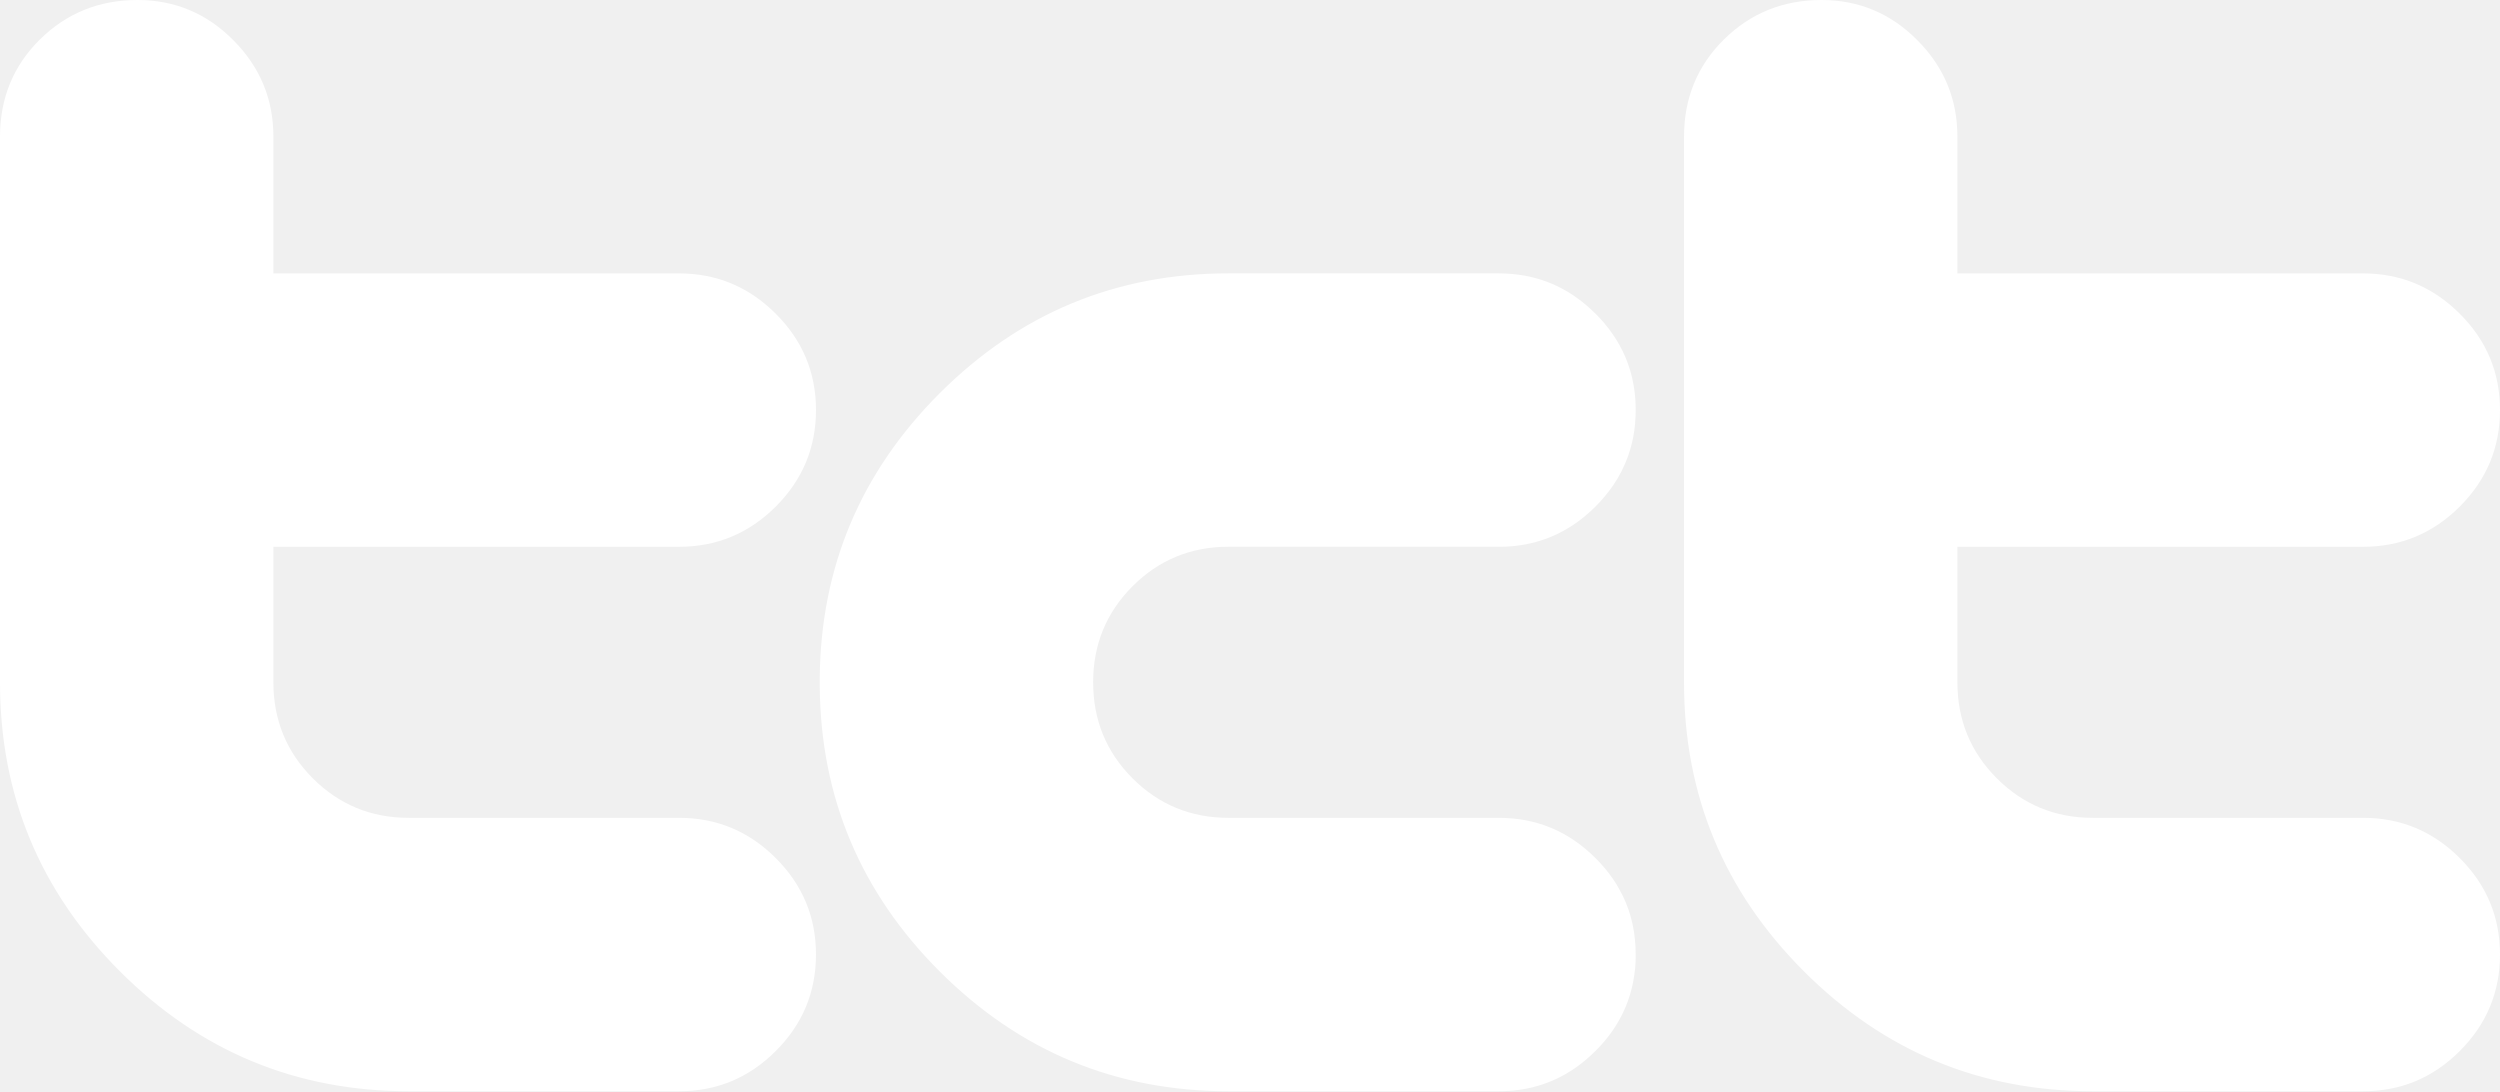
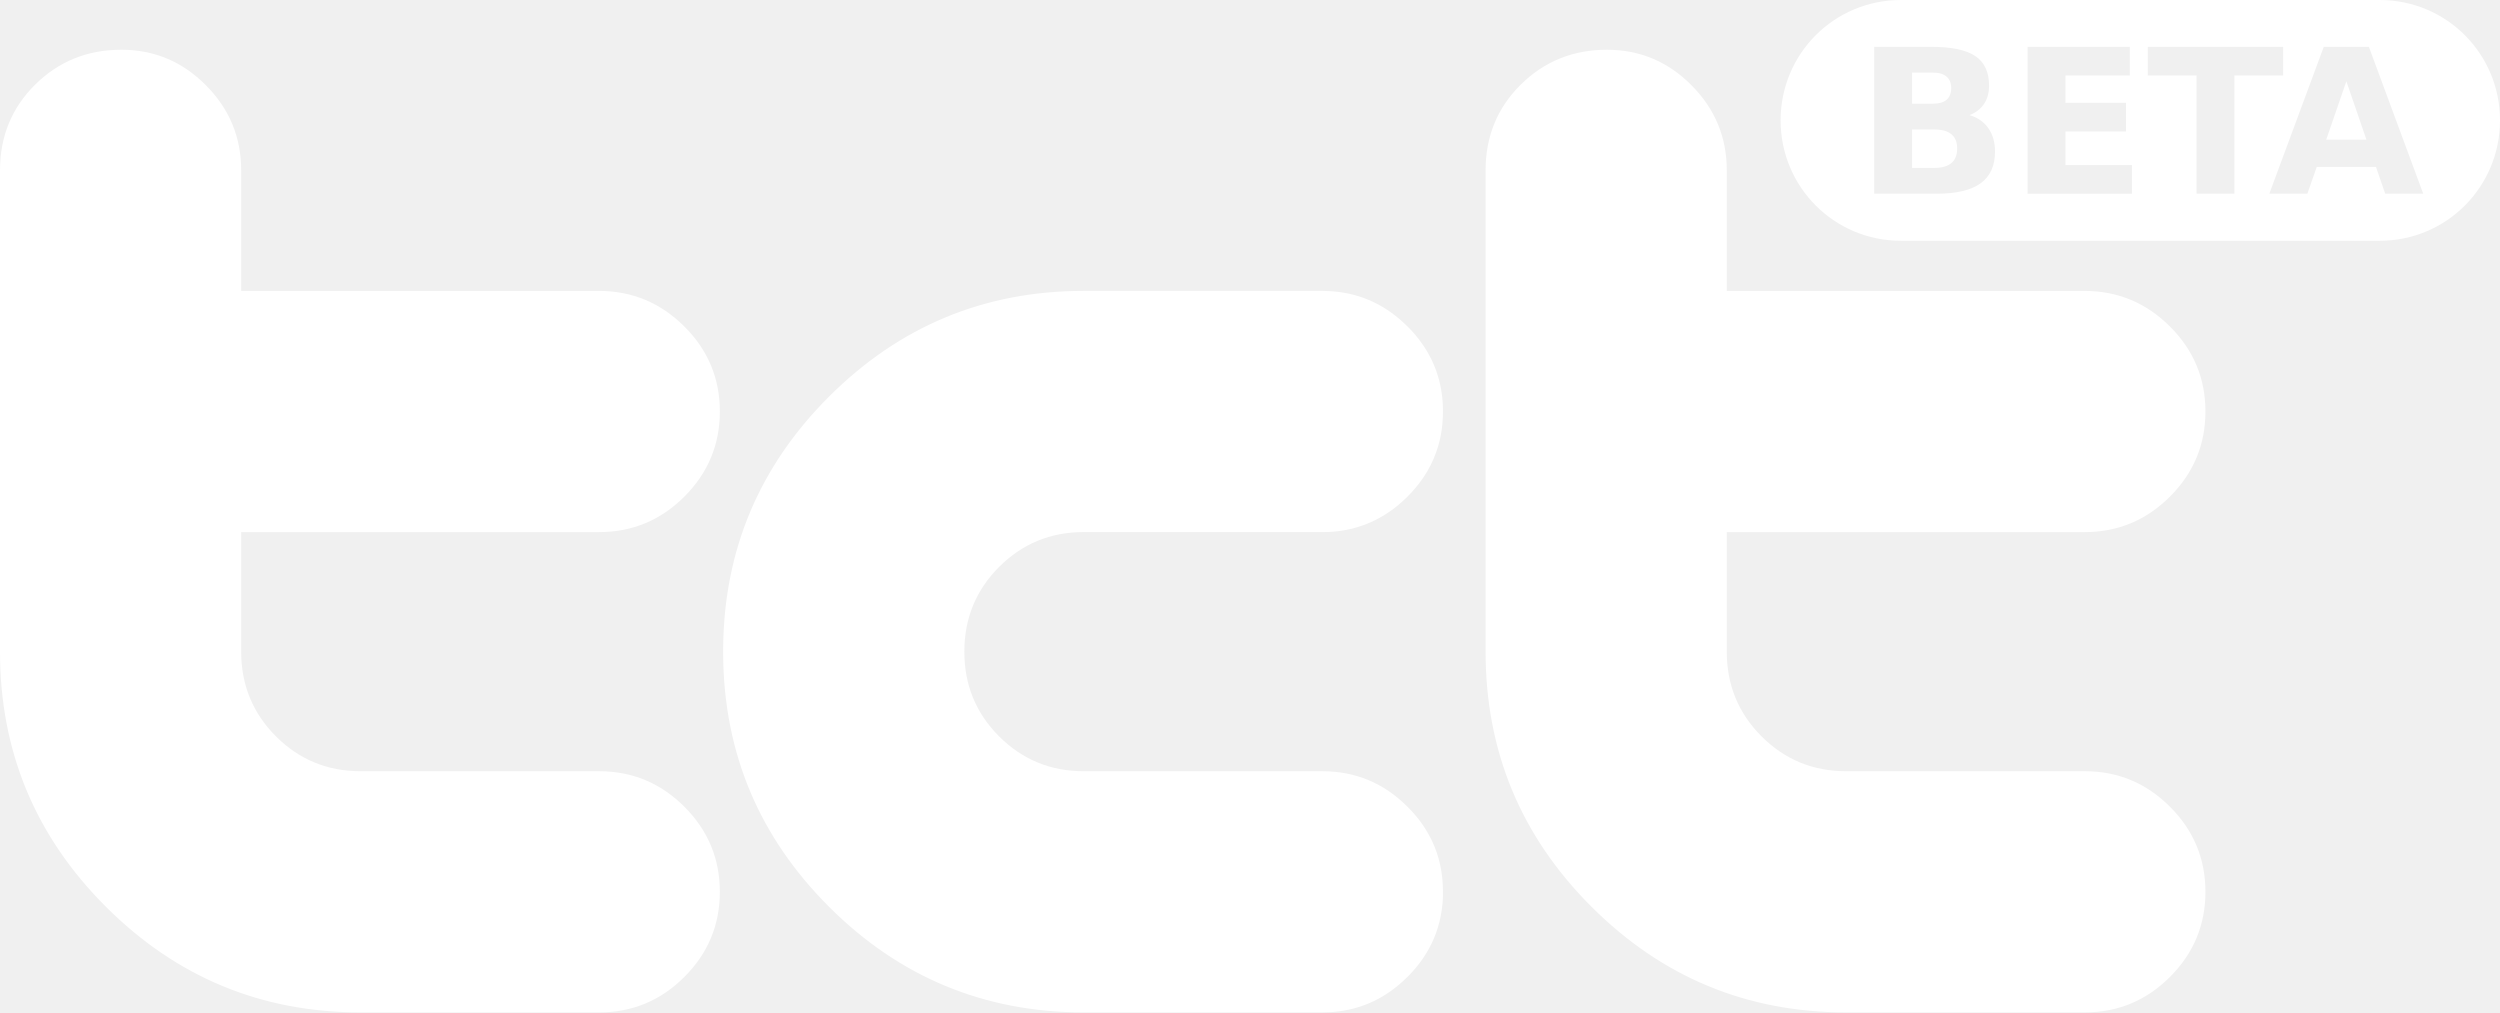
- <svg xmlns="http://www.w3.org/2000/svg" version="1.1" width="844.69" height="368.704" id="svg2">
+ <svg xmlns="http://www.w3.org/2000/svg" version="1.1" width="957.508" height="387.756" id="svg2">
  <defs id="defs12" />
-   <g transform="translate(-46.65181,-46.64738)" id="g4" style="fill:#ffffff;fill-opacity:1;stroke:none">
+   <g transform="translate(-46.65181,-27.59567)" id="g4" style="fill:#ffffff;fill-opacity:1;stroke:none">
    <path d="m 276.121,322.974 -91.393,0 c -12.698,0 -23.488,-4.453 -32.377,-13.338 -8.899,-8.918 -13.325,-19.728 -13.325,-32.451 l 0,-45.793 137.095,0 c 12.679,0 23.572,-4.536 32.638,-13.583 9.063,-9.056 13.596,-19.933 13.596,-32.603 0,-12.679 -4.53,-23.543 -13.631,-32.593 -9.098,-9.066 -20.014,-13.599 -32.747,-13.599 l -136.951,0 0,-46.179 c 0,-12.685 -4.51,-23.543 -13.525,-32.593 -8.982,-9.063 -19.805,-13.596 -32.397,-13.596 -12.972,0 -23.961,4.453 -32.956,13.325 C 51.149,68.865 46.652,79.823 46.652,92.875 l 0,184.352 c 0,38.072 13.496,70.594 40.513,97.611 27.014,27.014 59.543,40.513 97.608,40.513 l 91.367,0 c 12.685,0 23.553,-4.523 32.619,-13.583 9.063,-9.047 13.596,-19.921 13.596,-32.603 0,-12.672 -4.53,-23.537 -13.596,-32.596 -9.066,-9.059 -19.959,-13.596 -32.638,-13.596 l 3e-5,0 z" id="path51" style="fill:#ffffff;fill-opacity:1;stroke:none" />
  </g>
-   <path d="m 798.456,276.327 -91.393,0 c -12.698,0 -23.488,-4.453 -32.377,-13.338 -8.899,-8.918 -13.325,-19.728 -13.325,-32.451 l 0,-45.793 137.095,0 c 12.679,0 23.572,-4.536 32.638,-13.583 9.063,-9.056 13.596,-19.933 13.596,-32.603 0,-12.679 -4.53,-23.543 -13.631,-32.593 -9.098,-9.066 -20.014,-13.599 -32.747,-13.599 l -136.951,0 0,-46.179 c 0,-12.685 -4.51,-23.543 -13.525,-32.593 C 638.854,4.533 628.031,7e-6 615.439,7e-6 c -12.972,0 -23.961,4.453 -32.956,13.325 -8.998,8.892 -13.496,19.85 -13.496,32.902 l 0,184.352 c 0,38.072 13.496,70.594 40.513,97.611 27.014,27.014 59.543,40.513 97.608,40.513 l 91.367,0 c 12.685,0 23.553,-4.523 32.619,-13.583 9.063,-9.047 13.596,-19.921 13.596,-32.603 0,-12.672 -4.53,-23.537 -13.596,-32.596 -9.066,-9.059 -19.959,-13.596 -32.638,-13.596 l 3e-5,0 z" id="path51-5" style="fill:#ffffff;fill-opacity:1;stroke:none" />
-   <path d="m 415.097,92.36 c -38.065,0 -70.611,13.517 -97.625,40.531 -26.644,26.644 -40.132,58.637 -40.5,96.031 -0.005,0.007 0.005,0.024 0,0.031 -0.005,0.514 0,1.015 0,1.531 l 0,0.094 0,1.531 c 0.358,37.413 13.845,69.439 40.5,96.094 27.014,27.014 59.56,40.5 97.625,40.5 l 24.844,0 66.531,0 c 2.321,-0.008 4.581,-0.158 6.781,-0.469 9.058,-1.25 17.059,-5.073 24.062,-11.469 0.583,-0.531 1.15,-1.09 1.719,-1.656 0.005,-0.005 0.026,0.005 0.031,0 1.133,-1.131 2.196,-2.281 3.188,-3.469 0.496,-0.594 0.977,-1.204 1.438,-1.812 1.381,-1.825 2.594,-3.704 3.656,-5.656 0.359,-0.659 0.709,-1.326 1.031,-2 0.632,-1.322 1.195,-2.653 1.688,-4.031 0.003,-0.009 -0.003,-0.022 0,-0.031 0.248,-0.693 0.475,-1.386 0.688,-2.094 0.215,-0.717 0.415,-1.424 0.594,-2.156 0.175,-0.712 0.328,-1.431 0.469,-2.156 0.002,-0.01 -0.002,-0.021 0,-0.031 0.142,-0.736 0.269,-1.469 0.375,-2.219 0.108,-0.76 0.21,-1.506 0.281,-2.281 0.07,-0.754 0.121,-1.514 0.156,-2.281 4.7e-4,-0.01 -4.6e-4,-0.021 0,-0.031 0.035,-0.778 0.031,-1.551 0.031,-2.344 0,-7.138 -1.406,-13.696 -4.281,-19.688 -0.315,-0.657 -0.682,-1.294 -1.031,-1.938 -0.004,-0.008 0.004,-0.023 0,-0.031 -0.35,-0.643 -0.709,-1.277 -1.094,-1.906 -0.005,-0.007 0.005,-0.024 0,-0.031 -0.389,-0.637 -0.794,-1.252 -1.219,-1.875 -0.854,-1.252 -1.784,-2.462 -2.781,-3.656 -0.496,-0.594 -1,-1.17 -1.531,-1.75 -0.531,-0.58 -1.09,-1.153 -1.656,-1.719 -9.066,-9.059 -19.946,-13.594 -32.625,-13.594 l -91.406,0 c -12.698,0 -23.486,-4.458 -32.375,-13.344 -8.899,-8.918 -13.312,-19.714 -13.312,-32.438 0,-12.724 4.414,-23.551 13.312,-32.469 8.889,-8.886 19.677,-13.344 32.375,-13.344 l 91.406,0 c 0.792,0 1.565,0.004 2.344,-0.031 9.342,-0.425 17.688,-3.422 25,-8.938 1.219,-0.919 2.401,-1.908 3.562,-2.969 0.581,-0.53 1.152,-1.06 1.719,-1.625 0.005,-0.005 -0.005,-0.026 0,-0.031 0.561,-0.561 1.13,-1.113 1.656,-1.688 0.005,-0.006 -0.005,-0.025 0,-0.031 0.531,-0.58 1.036,-1.156 1.531,-1.75 0.501,-0.601 0.973,-1.197 1.438,-1.812 0.46,-0.609 0.919,-1.221 1.344,-1.844 2.13,-3.122 3.791,-6.397 5.031,-9.875 0.248,-0.693 0.475,-1.386 0.688,-2.094 0.215,-0.717 0.415,-1.425 0.594,-2.156 0.177,-0.721 0.327,-1.421 0.469,-2.156 0.567,-2.943 0.844,-6.02 0.844,-9.188 0,-4.765 -0.624,-9.248 -1.906,-13.5 -0.212,-0.708 -0.44,-1.4 -0.688,-2.094 -0.493,-1.378 -1.055,-2.74 -1.688,-4.062 -0.004,-0.008 0.004,-0.023 0,-0.031 -0.315,-0.657 -0.682,-1.295 -1.031,-1.938 -0.004,-0.008 0.004,-0.023 0,-0.031 -1.058,-1.946 -2.282,-3.807 -3.656,-5.625 -0.005,-0.006 0.005,-0.025 0,-0.031 -0.455,-0.602 -0.947,-1.193 -1.438,-1.781 -0.005,-0.006 0.005,-0.025 0,-0.031 -0.991,-1.188 -2.055,-2.338 -3.188,-3.469 -0.005,-0.005 -0.026,0.005 -0.031,0 -7.967,-7.955 -17.303,-12.415 -28.062,-13.375 -0.716,-0.066 -1.428,-0.121 -2.156,-0.156 -0.052,-0.002 -0.104,0.002 -0.156,0 -0.72,-0.033 -1.455,-0.06 -2.188,-0.062 l -40.938,0 -50.438,0 z" id="path51-5-5" style="fill:#ffffff;fill-opacity:1;stroke:none" />
+   <path d="m 798.456,295.379 -91.393,0 c -12.698,0 -23.488,-4.453 -32.377,-13.338 -8.899,-8.918 -13.325,-19.728 -13.325,-32.451 l 0,-45.793 137.095,0 c 12.679,0 23.572,-4.536 32.638,-13.583 9.063,-9.056 13.596,-19.933 13.596,-32.603 0,-12.679 -4.53,-23.543 -13.631,-32.593 -9.098,-9.066 -20.014,-13.599 -32.747,-13.599 l -136.951,0 0,-46.179 c 0,-12.685 -4.51,-23.543 -13.525,-32.593 -8.982,-9.063 -19.805,-13.596 -32.397,-13.596 -12.972,0 -23.961,4.453 -32.956,13.325 -8.998,8.892 -13.496,19.85 -13.496,32.902 l 0,184.352 c 0,38.072 13.496,70.594 40.513,97.611 27.014,27.014 59.543,40.513 97.608,40.513 l 91.367,0 c 12.685,0 23.553,-4.523 32.619,-13.583 9.063,-9.047 13.596,-19.921 13.596,-32.603 0,-12.672 -4.53,-23.537 -13.596,-32.596 -9.066,-9.059 -19.959,-13.596 -32.638,-13.596 l 3e-5,0 z" id="path51-5" style="fill:#ffffff;fill-opacity:1;stroke:none" />
+   <path d="m 415.097,111.412 c -38.065,0 -70.611,13.517 -97.625,40.531 -26.644,26.644 -40.132,58.637 -40.5,96.031 -0.005,0.007 0.005,0.024 0,0.031 -0.005,0.514 0,1.015 0,1.531 l 0,0.094 0,1.531 c 0.358,37.413 13.845,69.439 40.5,96.094 27.014,27.014 59.56,40.5 97.625,40.5 l 24.844,0 66.531,0 c 2.321,-0.008 4.581,-0.158 6.781,-0.469 9.058,-1.25 17.059,-5.073 24.062,-11.469 0.583,-0.531 1.15,-1.09 1.719,-1.656 0.005,-0.005 0.026,0.005 0.031,0 1.133,-1.131 2.196,-2.281 3.188,-3.469 0.496,-0.594 0.977,-1.204 1.438,-1.812 1.381,-1.825 2.594,-3.704 3.656,-5.656 0.359,-0.659 0.709,-1.326 1.031,-2 0.632,-1.322 1.195,-2.653 1.688,-4.031 0.003,-0.009 -0.003,-0.022 0,-0.031 0.248,-0.693 0.475,-1.386 0.688,-2.094 0.215,-0.717 0.415,-1.424 0.594,-2.156 0.175,-0.712 0.328,-1.431 0.469,-2.156 0.002,-0.01 -0.002,-0.021 0,-0.031 0.142,-0.736 0.269,-1.469 0.375,-2.219 0.108,-0.76 0.21,-1.506 0.281,-2.281 0.07,-0.754 0.121,-1.514 0.156,-2.281 4.7e-4,-0.01 -4.6e-4,-0.021 0,-0.031 0.035,-0.778 0.031,-1.551 0.031,-2.344 0,-7.138 -1.406,-13.696 -4.281,-19.688 -0.315,-0.657 -0.682,-1.294 -1.031,-1.938 -0.004,-0.008 0.004,-0.023 0,-0.031 -0.35,-0.643 -0.709,-1.277 -1.094,-1.906 -0.005,-0.007 0.005,-0.024 0,-0.031 -0.389,-0.637 -0.794,-1.252 -1.219,-1.875 -0.854,-1.252 -1.784,-2.462 -2.781,-3.656 -0.496,-0.594 -1,-1.17 -1.531,-1.75 -0.531,-0.58 -1.09,-1.153 -1.656,-1.719 -9.066,-9.059 -19.946,-13.594 -32.625,-13.594 l -91.406,0 c -12.698,0 -23.486,-4.458 -32.375,-13.344 -8.899,-8.918 -13.312,-19.714 -13.312,-32.438 0,-12.724 4.414,-23.551 13.312,-32.469 8.889,-8.886 19.677,-13.344 32.375,-13.344 l 91.406,0 c 0.792,0 1.565,0.004 2.344,-0.031 9.342,-0.425 17.688,-3.422 25,-8.938 1.219,-0.919 2.401,-1.908 3.562,-2.969 0.581,-0.53 1.152,-1.06 1.719,-1.625 0.005,-0.005 -0.005,-0.026 0,-0.031 0.561,-0.561 1.13,-1.113 1.656,-1.688 0.005,-0.006 -0.005,-0.025 0,-0.031 0.531,-0.58 1.036,-1.156 1.531,-1.75 0.501,-0.601 0.973,-1.197 1.438,-1.812 0.46,-0.609 0.919,-1.221 1.344,-1.844 2.13,-3.122 3.791,-6.397 5.031,-9.875 0.248,-0.693 0.475,-1.386 0.688,-2.094 0.215,-0.717 0.415,-1.425 0.594,-2.156 0.177,-0.721 0.327,-1.421 0.469,-2.156 0.567,-2.943 0.844,-6.02 0.844,-9.188 0,-4.765 -0.624,-9.248 -1.906,-13.5 -0.212,-0.708 -0.44,-1.4 -0.688,-2.094 -0.493,-1.378 -1.055,-2.74 -1.688,-4.062 -0.004,-0.008 0.004,-0.023 0,-0.031 -0.315,-0.657 -0.682,-1.295 -1.031,-1.938 -0.004,-0.008 0.004,-0.023 0,-0.031 -1.058,-1.946 -2.282,-3.807 -3.656,-5.625 -0.005,-0.006 0.005,-0.025 0,-0.031 -0.455,-0.602 -0.947,-1.193 -1.438,-1.781 -0.005,-0.006 0.005,-0.025 0,-0.031 -0.991,-1.188 -2.055,-2.338 -3.188,-3.469 -0.005,-0.005 -0.026,0.005 -0.031,0 -7.967,-7.955 -17.303,-12.415 -28.062,-13.375 -0.716,-0.066 -1.428,-0.121 -2.156,-0.156 -0.052,-0.002 -0.104,0.002 -0.156,0 -0.72,-0.033 -1.455,-0.06 -2.188,-0.062 l -40.938,0 -50.438,0 z" id="path51-5-5" style="fill:#ffffff;fill-opacity:1;stroke:none" />
+   <path style="fill:#ffffff;fill-opacity:1;fill-rule:nonzero;stroke:none" d="m 728.071,0 c -25.541,0 -46.094,20.552 -46.094,46.094 0,25.541 20.552,46.125 46.094,46.125 l 183.344,0 c 25.541,0 46.094,-20.584 46.094,-46.125 C 957.508,20.552 936.956,0 911.414,0 L 728.071,0 z m -10.25,17.938 21.781,0 c 7.809,6e-5 13.447,1.171 16.938,3.531 3.515,2.36 5.281,6.146 5.281,11.344 -4e-5,2.737 -0.657,5.066 -1.938,7 -1.281,1.908 -3.127,3.352 -5.562,4.281 3.114,0.904 5.511,2.564 7.219,5 1.707,2.436 2.562,5.428 2.562,8.969 -6e-5,5.424 -1.834,9.463 -5.5,12.125 -3.666,2.662 -9.236,4 -16.719,4 l -24.062,0 0,-56.25 z m 58.75,0 39.156,0 0,10.969 -24.656,0 0,10.469 23.188,0 0,10.969 -23.188,0 0,12.875 25.469,0 0,10.969 -39.969,0 0,-56.25 z m 46.031,0 51.844,0 0,10.969 -18.656,0 0,45.281 -14.5,0 0,-45.281 -18.688,0 0,-10.969 z m 67.406,0 17.281,0 20.812,56.25 -14.562,0 -3.531,-10.25 -22.688,0 -3.594,10.25 -14.562,0 20.844,-56.25 z m -157.688,9.875 0,11.906 8.031,0 c 2.285,4e-5 4.007,-0.496 5.188,-1.5 1.18,-1.004 1.781,-2.51 1.781,-4.469 -4e-5,-1.933 -0.601,-3.402 -1.781,-4.406 -1.18,-1.029 -2.902,-1.531 -5.188,-1.531 l -8.031,0 z m 166.344,3.312 -7.719,22.375 15.406,0 -7.688,-22.375 z m -166.344,18.469 0,14.719 8.5,0 c 2.913,0 5.106,-0.613 6.562,-1.844 1.482,-1.23 2.219,-3.108 2.219,-5.594 -4e-5,-2.436 -0.731,-4.232 -2.188,-5.438 -1.456,-1.23 -3.656,-1.844 -6.594,-1.844 l -8.5,0 z" id="rect3755" />
+   <g style="font-size:40px;font-style:normal;font-weight:normal;line-height:125%;letter-spacing:0px;word-spacing:0px;fill:#000000;fill-opacity:1;stroke:none;font-family:Sans" id="flowRoot3757" transform="matrix(1.928506,0,0,1.928506,-480.4727,-548.8955)" />
</svg>
